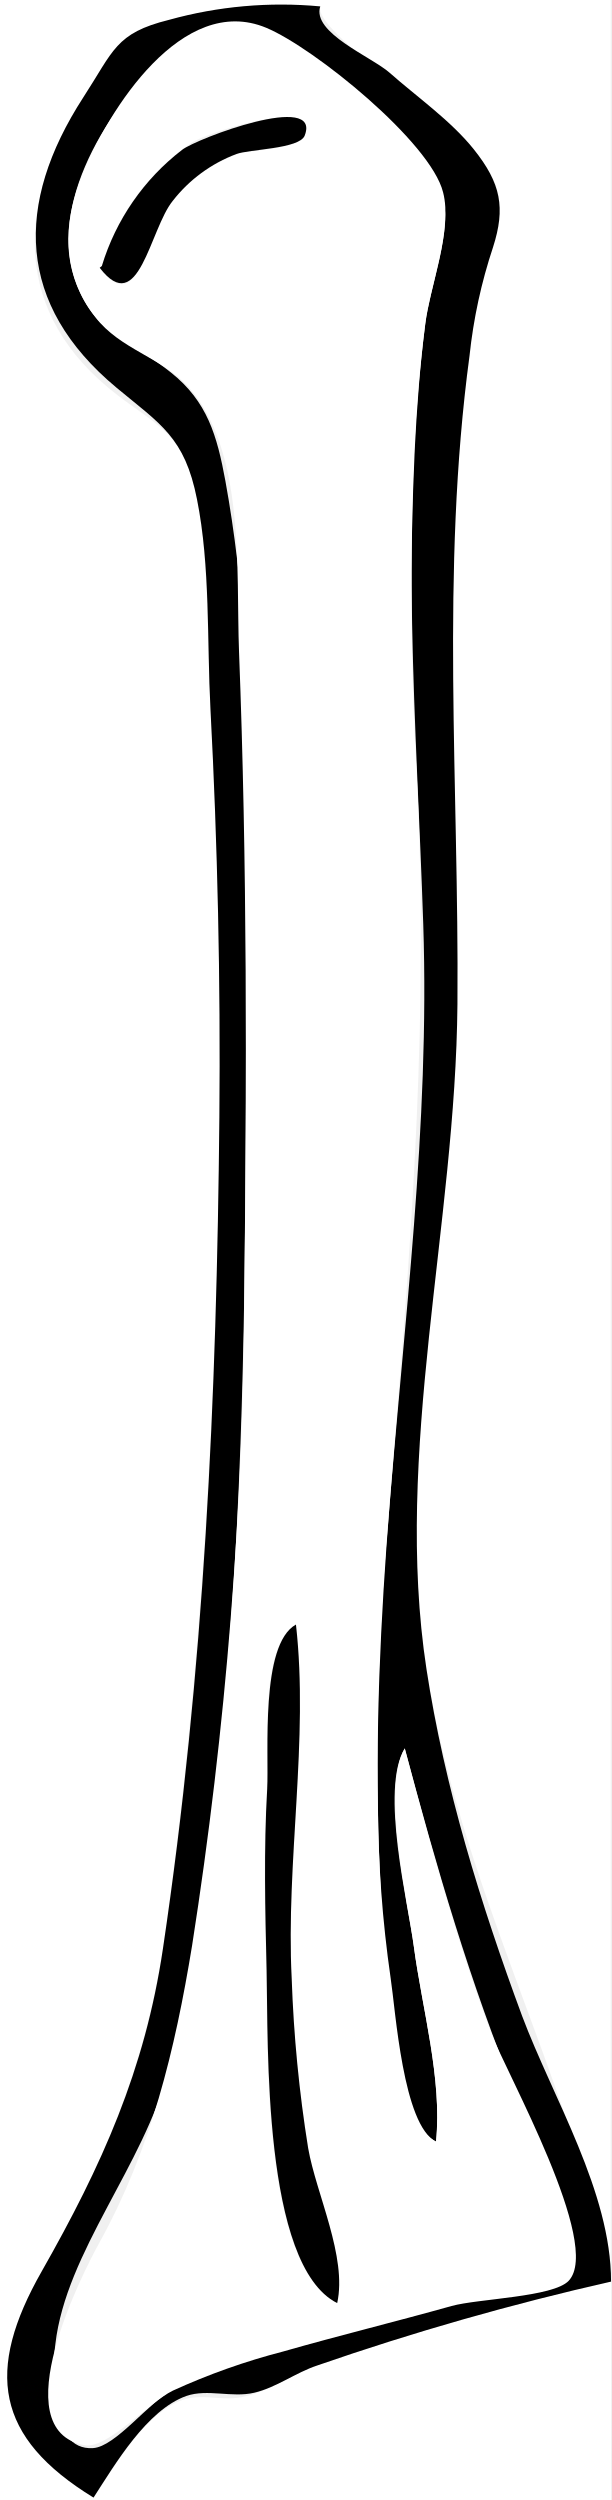
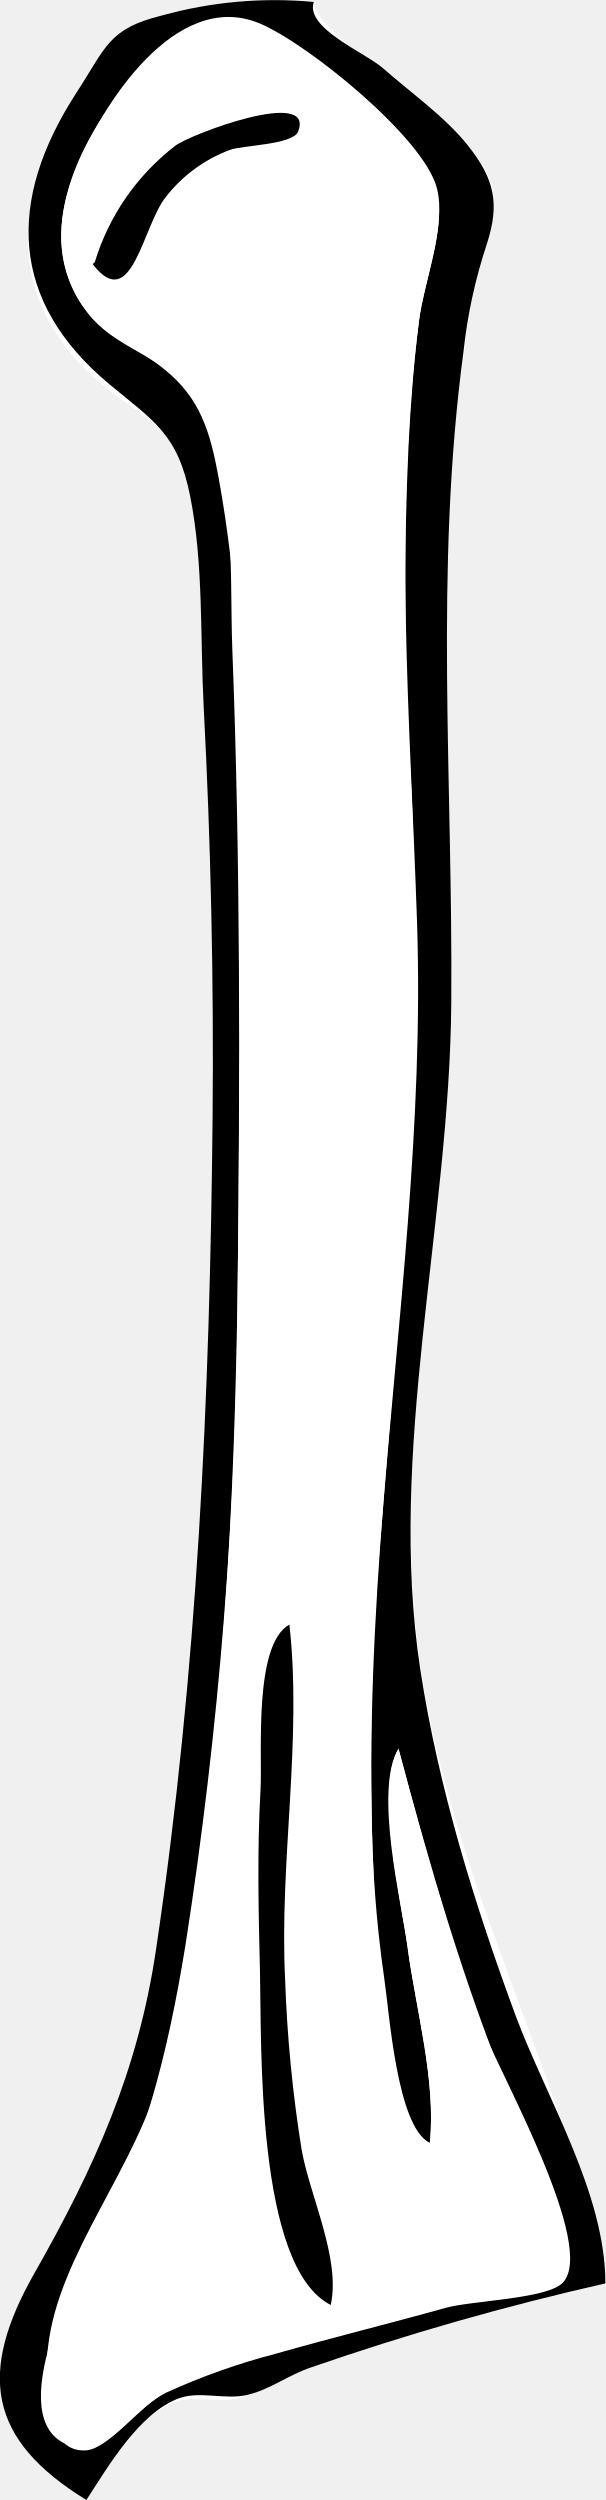
- <svg xmlns="http://www.w3.org/2000/svg" id="Layer_1" data-name="Layer 1" viewBox="0 0 63.12 258.24">
-   <path d="M338.16,502.8v22.56H275V267.12h63.12v235c-4.61-21.37-15.67-40.62-19-62.53-3.5-22.87,3.11-47.3,3.2-70.43.09-22.06-2.1-43.47,1.25-65.26a80.82,80.82,0,0,1,1.75-10.21c1.37-4.86,2.51-6.3-1.34-11.11-2.35-2.94-16.64-12.35-15.85-14.75a42.28,42.28,0,0,0-15.62,1.39c-5.5,1.47-5.57,3-8.85,8-6.51,10-7.72,21.32,2.5,29.9,4.7,3.94,7.88,4.25,9.24,11.59,1.31,7,1,14.55,1.39,21.67q1.1,21.09.92,42.16c-.26,28.42-1.69,56.12-5.61,84.29-1.82,13.09-6.21,23.55-12.74,34.92-5.89,10.25-4.82,17.13,5.35,23.37,2.11-3.24,4.91-8.06,8.48-9.81,2.43-1.18,4.37-.11,6.79-.57,2.76-.52,5.17-2.4,7.81-3.27A285.11,285.11,0,0,1,338.16,502.8Z" transform="translate(-275.04 -267.12)" fill="#fff" />
-   <path d="M338.16,502.8a282.77,282.77,0,0,0-30.34,8.66c-2.24.74-4.22,2.28-6.52,2.82s-4.82-.42-7,.33c-4.1,1.45-7.37,7.06-9.6,10.5-10.16-6.23-11.19-13.1-5.35-23.37,6.2-10.91,10.66-20.78,12.52-33.32,4.27-28.65,5.56-57,5.83-85.89q.19-21.11-.92-42.16c-.37-7,0-14.74-1.39-21.67-1.27-6.43-3.76-7.74-8.31-11.53-10.31-8.58-10.59-18.93-3.43-30,3.13-4.81,3.31-6.63,8.85-8a43.35,43.35,0,0,1,15.62-1.39c-.89,2.73,5.29,5.2,7.16,6.85,2.79,2.47,6.32,4.94,8.69,7.9,2.82,3.53,3.3,6.06,2,10.12a53.26,53.26,0,0,0-2.43,11.2c-3,22.41-1.08,44.34-1.25,67s-6.62,46.33-3.2,68.67c1.86,12.19,5.61,24.3,9.88,35.84C332.16,483.85,338.16,493.54,338.16,502.8Zm-18.08-14.46c-5.25-2.57-5.49-22.38-5.79-27.51a269,269,0,0,1,.82-36.13c1.62-20.79,4.34-41.25,3.65-62.12-.69-20.71-2.45-41.38.21-62,.47-3.7,2.41-8.57,2-12.18-.58-4.69-4.42-6.92-7.76-9.68-7-5.76-12.94-13.61-21.45-5.58-6,5.68-12.34,16-8.43,24.26,2.16,4.58,5.83,5.33,9.37,8.2,3.76,3,4.76,6.52,5.62,11.19,3.91,21.47,2.2,45,2.11,66.74-.1,22.09-.42,43.95-2.91,65.91-1.19,10.51-2.5,21.31-5.11,31.57-2.48,9.73-10.55,18.71-11.65,28.24C280.4,512,280,520.3,284.65,520c2.34-.14,5.8-4.79,8.2-6,10.58-5.16,24.08-8.29,35.58-10.59,3.87-.78,5.34.28,5.73-3.64.46-4.48-4.06-12-5.74-16.06-4.82-11.72-8.31-23.8-11.57-36-2.59,4.29.35,16,.94,20.47C318.64,474.62,320.73,481.88,320.08,488.34Z" transform="translate(-275.04 -267.12)" />
-   <path d="M320.08,488.34c.66-6.51-1.43-13.69-2.29-20.13-.58-4.42-3.39-16.41-.94-20.47,2.64,9.9,5.33,19.78,8.93,29.38,1.54,4.1,11.53,21.87,8,25.6-1.6,1.69-9.36,1.84-12.09,2.6-5.78,1.62-11.63,3.05-17.4,4.7a68.79,68.79,0,0,0-11.41,4.05c-2.45,1.19-6.76,6.07-9.12,5.63-8.49-1.59-.12-17.91,1.55-20.93,5.33-9.63,7.81-19.9,9.57-30.67a448.43,448.43,0,0,0,5.4-67.77c.24-22,.3-43.95-.55-65.91-.32-8.38.69-20.72-5.27-27.39-2.72-3-7-3.8-9.58-7.16-3.5-4.55-3.4-9.58-1.34-14.7,2.7-6.73,10.34-18.79,19-15.18,4.94,2.06,17,11.83,18.27,17,1,3.82-1.36,9.72-1.84,13.54-.55,4.33-.87,8.68-1.09,13a323.2,323.2,0,0,0,.21,33.67c1.25,24-.45,46.93-2.44,70.81-1,11.87-1.77,23.71-1.57,35.63a127.76,127.76,0,0,0,1.31,17.8C315.9,474.75,316.66,486.66,320.08,488.34Zm-14.47-53.41c-3.86,2.19-2.74,13-3,16.94-.37,6.26-.21,12.51-.06,18.78.18,7.62-.53,30.37,7.29,34.33,1-4.33-1.84-10.11-2.68-14.39a136.09,136.09,0,0,1-2-19.11C304.53,459.46,307,446.79,305.61,434.93ZM285.56,294.6l-.22.22c3.89,5.07,4.72-2.89,6.81-5.94a15,15,0,0,1,7.31-5.81c1.3-.5,6.51-.52,7.05-1.9,1.65-4.24-10.21-.29-11.66.68A23.54,23.54,0,0,0,285.56,294.6Z" transform="translate(-275.04 -267.12)" fill="#fff" />
-   <path d="M305.61,434.93c1.34,11.86-1.05,24.53-.44,36.55a141.1,141.1,0,0,0,1.7,17.54c.84,4.76,4.05,11.23,3,16-7.75-3.92-7.11-26.93-7.29-34.33-.15-6.27-.3-12.52.06-18.78C302.84,448.28,301.89,437,305.61,434.93Z" transform="translate(-275.04 -267.12)" />
-   <path d="M285.56,294.6a23.9,23.9,0,0,1,8.29-12c1.48-1.17,14.44-6.05,12.66-1.47-.54,1.38-5.75,1.4-7.05,1.9a15,15,0,0,0-6.57,4.83c-2.39,2.94-3.5,12.2-7.55,6.92Z" transform="translate(-275.04 -267.12)" />
+ <svg xmlns="http://www.w3.org/2000/svg" id="Layer_1" data-name="Layer 1" viewBox="0 0 62.36 257.53">
+   <path d="M338.16,502.08c-4.61-21.37-15.67-40.62-19-62.53-3.5-22.87,3.11-47.3,3.2-70.43.09-22.06-2.1-43.47,1.25-65.26a80.82,80.82,0,0,1,1.75-10.21c1.37-4.86,2.51-6.3-1.34-11.11-2.35-2.94-16.64-12.35-15.85-14.75a42.28,42.28,0,0,0-15.62,1.39c-5.5,1.47-5.57,3-8.85,8-6.51,10-7.72,21.32,2.5,29.9,4.7,3.94,7.88,4.25,9.24,11.59,1.31,7,1,14.55,1.39,21.67q1.1,21.09.92,42.16c-.26,28.42-1.69,56.12-5.61,84.29-1.82,13.09-6.21,23.55-12.74,34.92-5.89,10.25-4.82,17.13,5.35,23.37,2.11-3.24,4.91-8.06,8.48-9.81,2.43-1.18,4.37-.11,6.79-.57,2.76-.52,5.17-2.4,7.81-3.27a285.11,285.11,0,0,1,30.34-8.66" transform="translate(-275.8 -267.58)" fill="#fff" />
+   <path d="M338.16,502.8a282.77,282.77,0,0,0-30.34,8.66c-2.24.74-4.22,2.28-6.52,2.82s-4.82-.42-7,.33c-4.1,1.45-7.37,7.06-9.6,10.5-10.16-6.23-11.19-13.1-5.35-23.37,6.2-10.91,10.66-20.78,12.52-33.32,4.27-28.65,5.56-57,5.83-85.89q.19-21.11-.92-42.16c-.37-7,0-14.74-1.39-21.67-1.27-6.43-3.76-7.74-8.31-11.53-10.31-8.58-10.59-18.93-3.43-30,3.13-4.81,3.31-6.63,8.85-8a43.35,43.35,0,0,1,15.62-1.39c-.89,2.73,5.29,5.2,7.16,6.85,2.79,2.47,6.32,4.94,8.69,7.9,2.82,3.53,3.3,6.06,2,10.12a53.26,53.26,0,0,0-2.43,11.2c-3,22.41-1.08,44.34-1.25,67s-6.62,46.33-3.2,68.67c1.86,12.19,5.61,24.3,9.88,35.84C332.16,483.85,338.16,493.54,338.16,502.8Zm-18.08-14.46c-5.25-2.57-5.49-22.38-5.79-27.51a269,269,0,0,1,.82-36.13c1.62-20.79,4.34-41.25,3.65-62.12-.69-20.71-2.45-41.38.21-62,.47-3.7,2.41-8.57,2-12.18-.58-4.69-4.42-6.92-7.76-9.68-7-5.76-12.94-13.61-21.45-5.58-6,5.68-12.34,16-8.43,24.26,2.16,4.58,5.83,5.33,9.37,8.2,3.76,3,4.76,6.52,5.62,11.19,3.91,21.47,2.2,45,2.11,66.74-.1,22.09-.42,43.95-2.91,65.91-1.19,10.51-2.5,21.31-5.11,31.57-2.48,9.73-10.55,18.71-11.65,28.24C280.4,512,280,520.3,284.65,520c2.34-.14,5.8-4.79,8.2-6,10.58-5.16,24.08-8.29,35.58-10.59,3.87-.78,5.34.28,5.73-3.64.46-4.48-4.06-12-5.74-16.06-4.82-11.72-8.31-23.8-11.57-36-2.59,4.29.35,16,.94,20.47C318.64,474.62,320.73,481.88,320.08,488.34Z" transform="translate(-275.8 -267.58)" />
+   <path d="M320.08,488.34c.66-6.51-1.43-13.69-2.29-20.13-.58-4.42-3.39-16.41-.94-20.47,2.64,9.9,5.33,19.78,8.93,29.38,1.54,4.1,11.53,21.87,8,25.6-1.6,1.69-9.36,1.84-12.09,2.6-5.78,1.62-11.63,3.05-17.4,4.7a68.79,68.79,0,0,0-11.41,4.05c-2.45,1.19-6.76,6.07-9.12,5.63-8.49-1.59-.12-17.91,1.55-20.93,5.33-9.63,7.81-19.9,9.57-30.67a448.43,448.43,0,0,0,5.4-67.77c.24-22,.3-43.95-.55-65.91-.32-8.38.69-20.72-5.27-27.39-2.72-3-7-3.8-9.58-7.16-3.5-4.55-3.4-9.58-1.34-14.7,2.7-6.73,10.34-18.79,19-15.18,4.94,2.06,17,11.83,18.27,17,1,3.82-1.36,9.72-1.84,13.54-.55,4.33-.87,8.68-1.09,13a323.2,323.2,0,0,0,.21,33.67c1.25,24-.45,46.93-2.44,70.81-1,11.87-1.77,23.71-1.57,35.63a127.76,127.76,0,0,0,1.31,17.8C315.9,474.75,316.66,486.66,320.08,488.34Zm-14.47-53.41c-3.86,2.19-2.74,13-3,16.94-.37,6.26-.21,12.51-.06,18.78.18,7.62-.53,30.37,7.29,34.33,1-4.33-1.84-10.11-2.68-14.39a136.09,136.09,0,0,1-2-19.11C304.53,459.46,307,446.79,305.61,434.93ZM285.56,294.6l-.22.22c3.89,5.07,4.72-2.89,6.81-5.94a15,15,0,0,1,7.31-5.81c1.3-.5,6.51-.52,7.05-1.9,1.65-4.24-10.21-.29-11.66.68A23.54,23.54,0,0,0,285.56,294.6Z" transform="translate(-275.8 -267.58)" fill="#fff" />
+   <path d="M305.61,434.93c1.34,11.86-1.05,24.53-.44,36.55a141.1,141.1,0,0,0,1.7,17.54c.84,4.76,4.05,11.23,3,16-7.75-3.92-7.11-26.93-7.29-34.33-.15-6.27-.3-12.52.06-18.78C302.84,448.28,301.89,437,305.61,434.93Z" transform="translate(-275.8 -267.58)" />
+   <path d="M285.56,294.6a23.9,23.9,0,0,1,8.29-12c1.48-1.17,14.44-6.05,12.66-1.47-.54,1.38-5.75,1.4-7.05,1.9a15,15,0,0,0-6.57,4.83c-2.39,2.94-3.5,12.2-7.55,6.92Z" transform="translate(-275.8 -267.58)" />
</svg>
